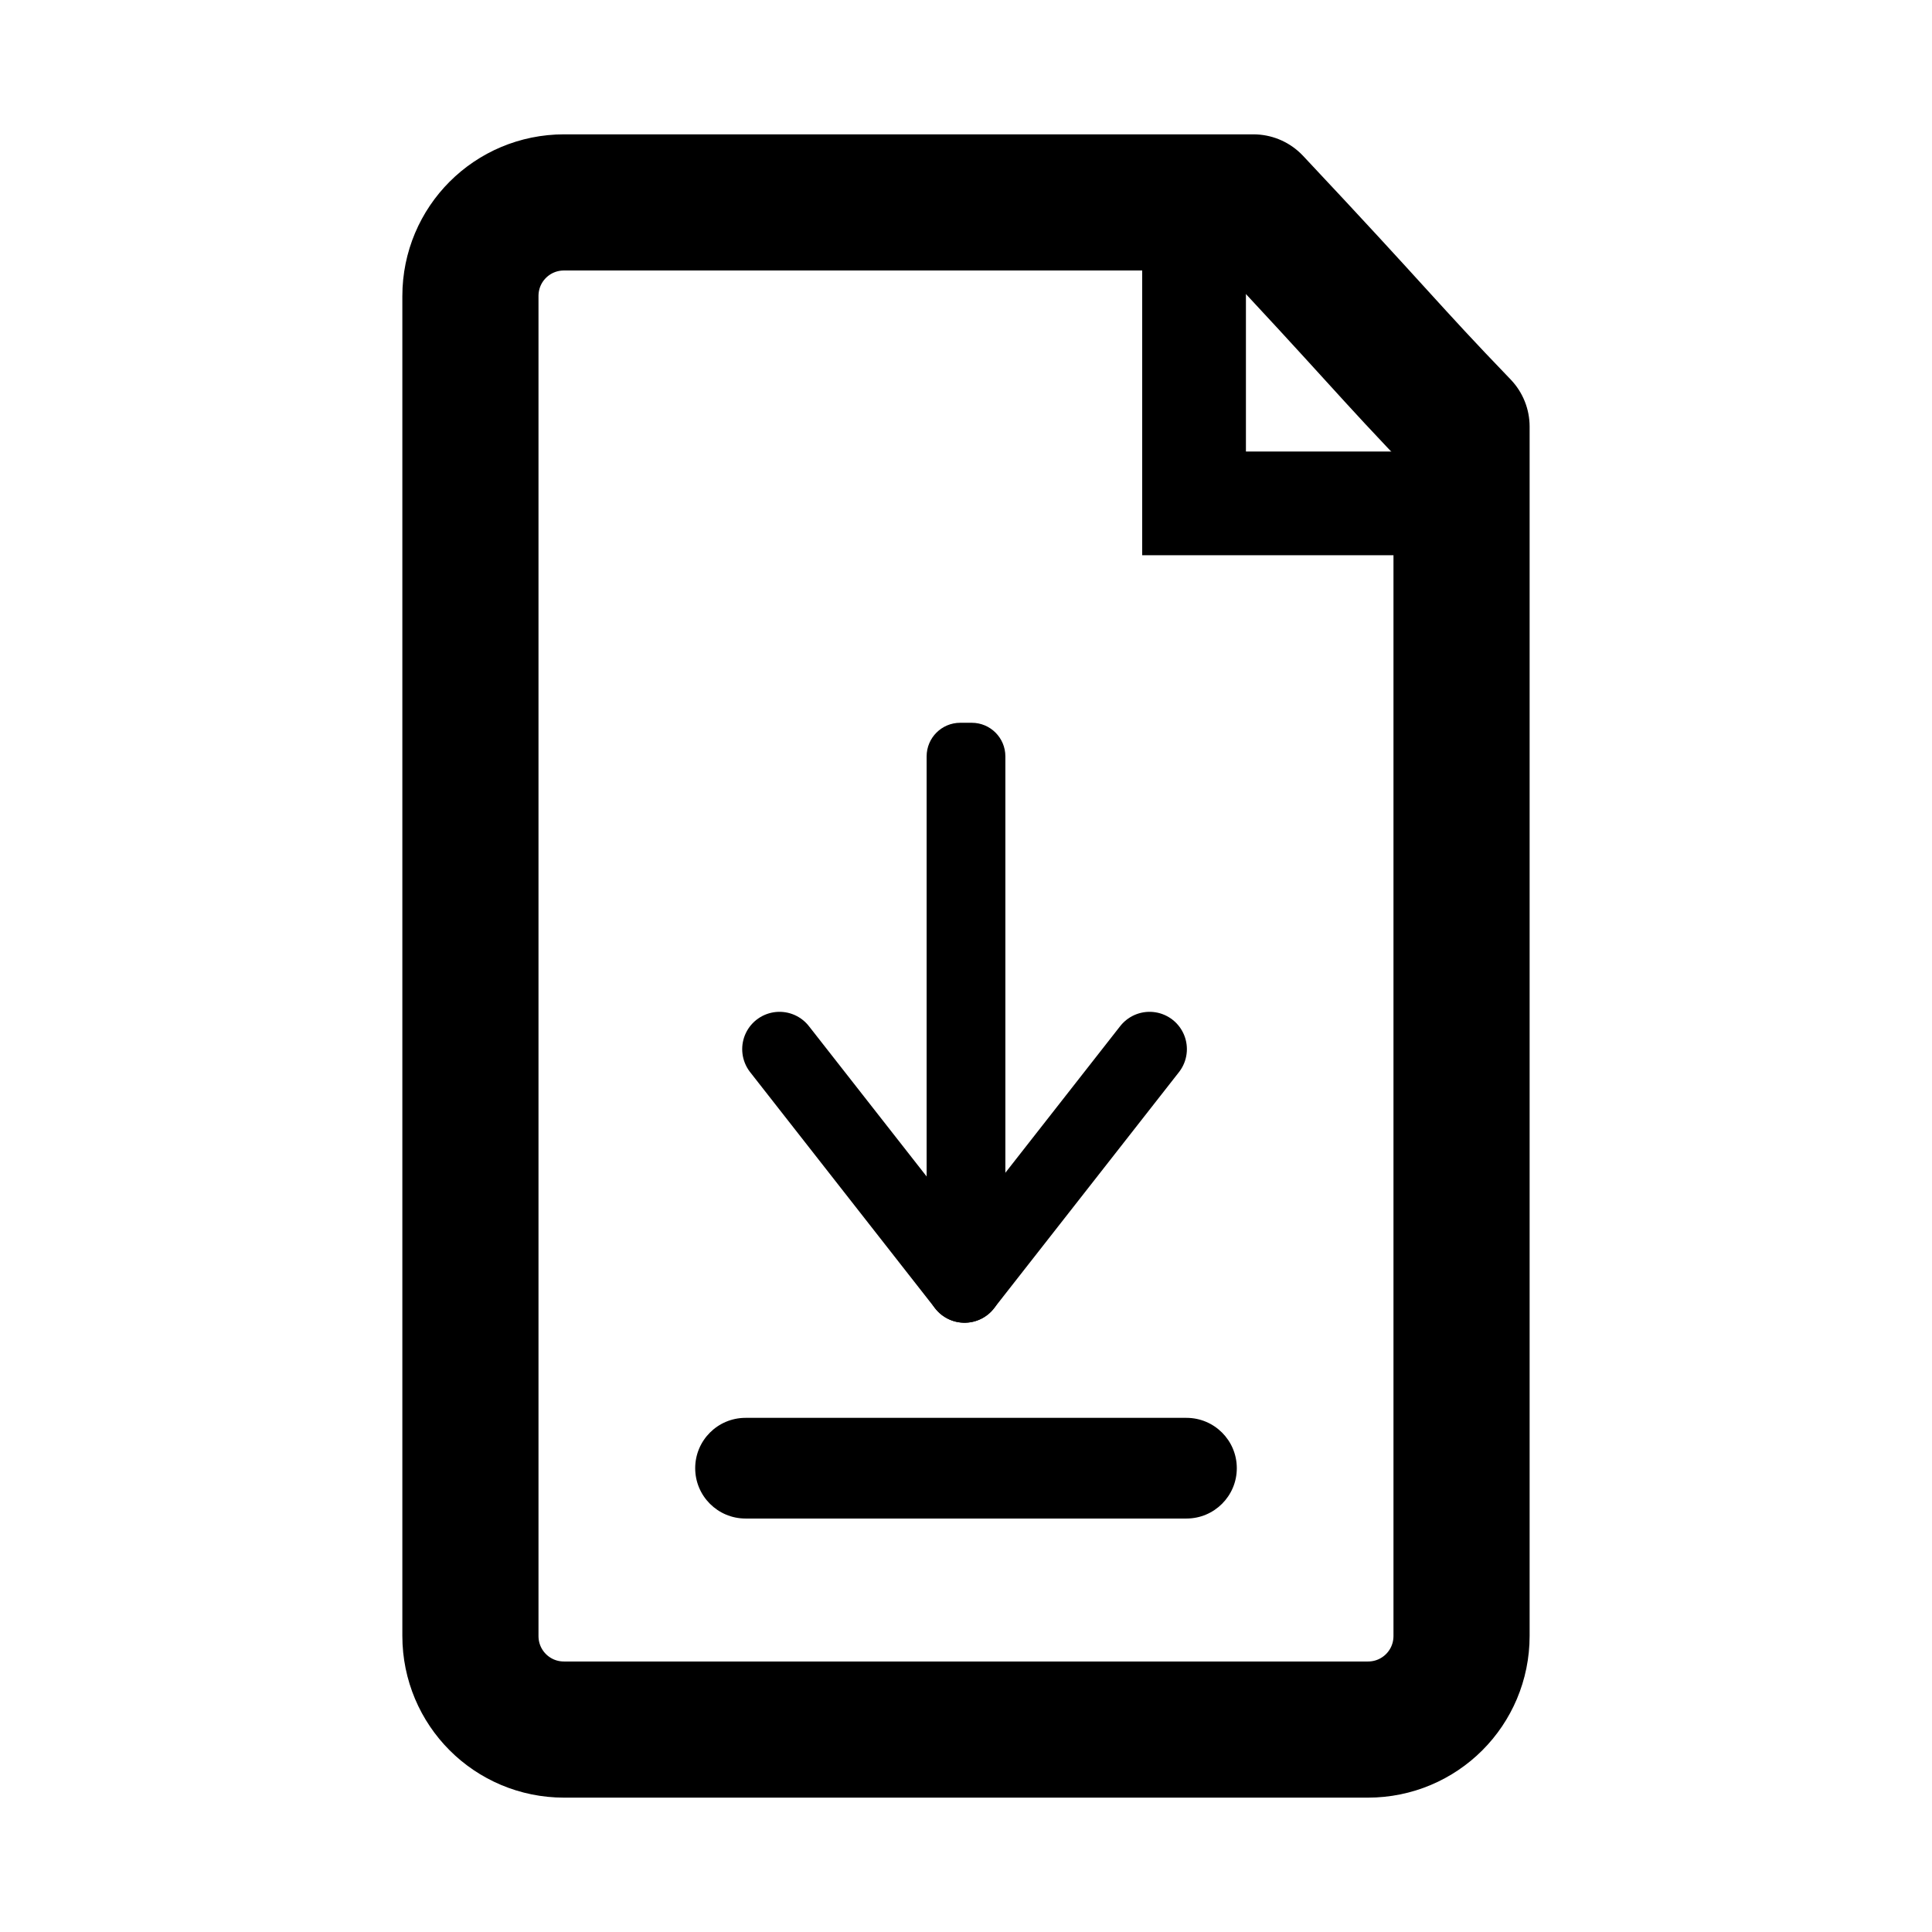
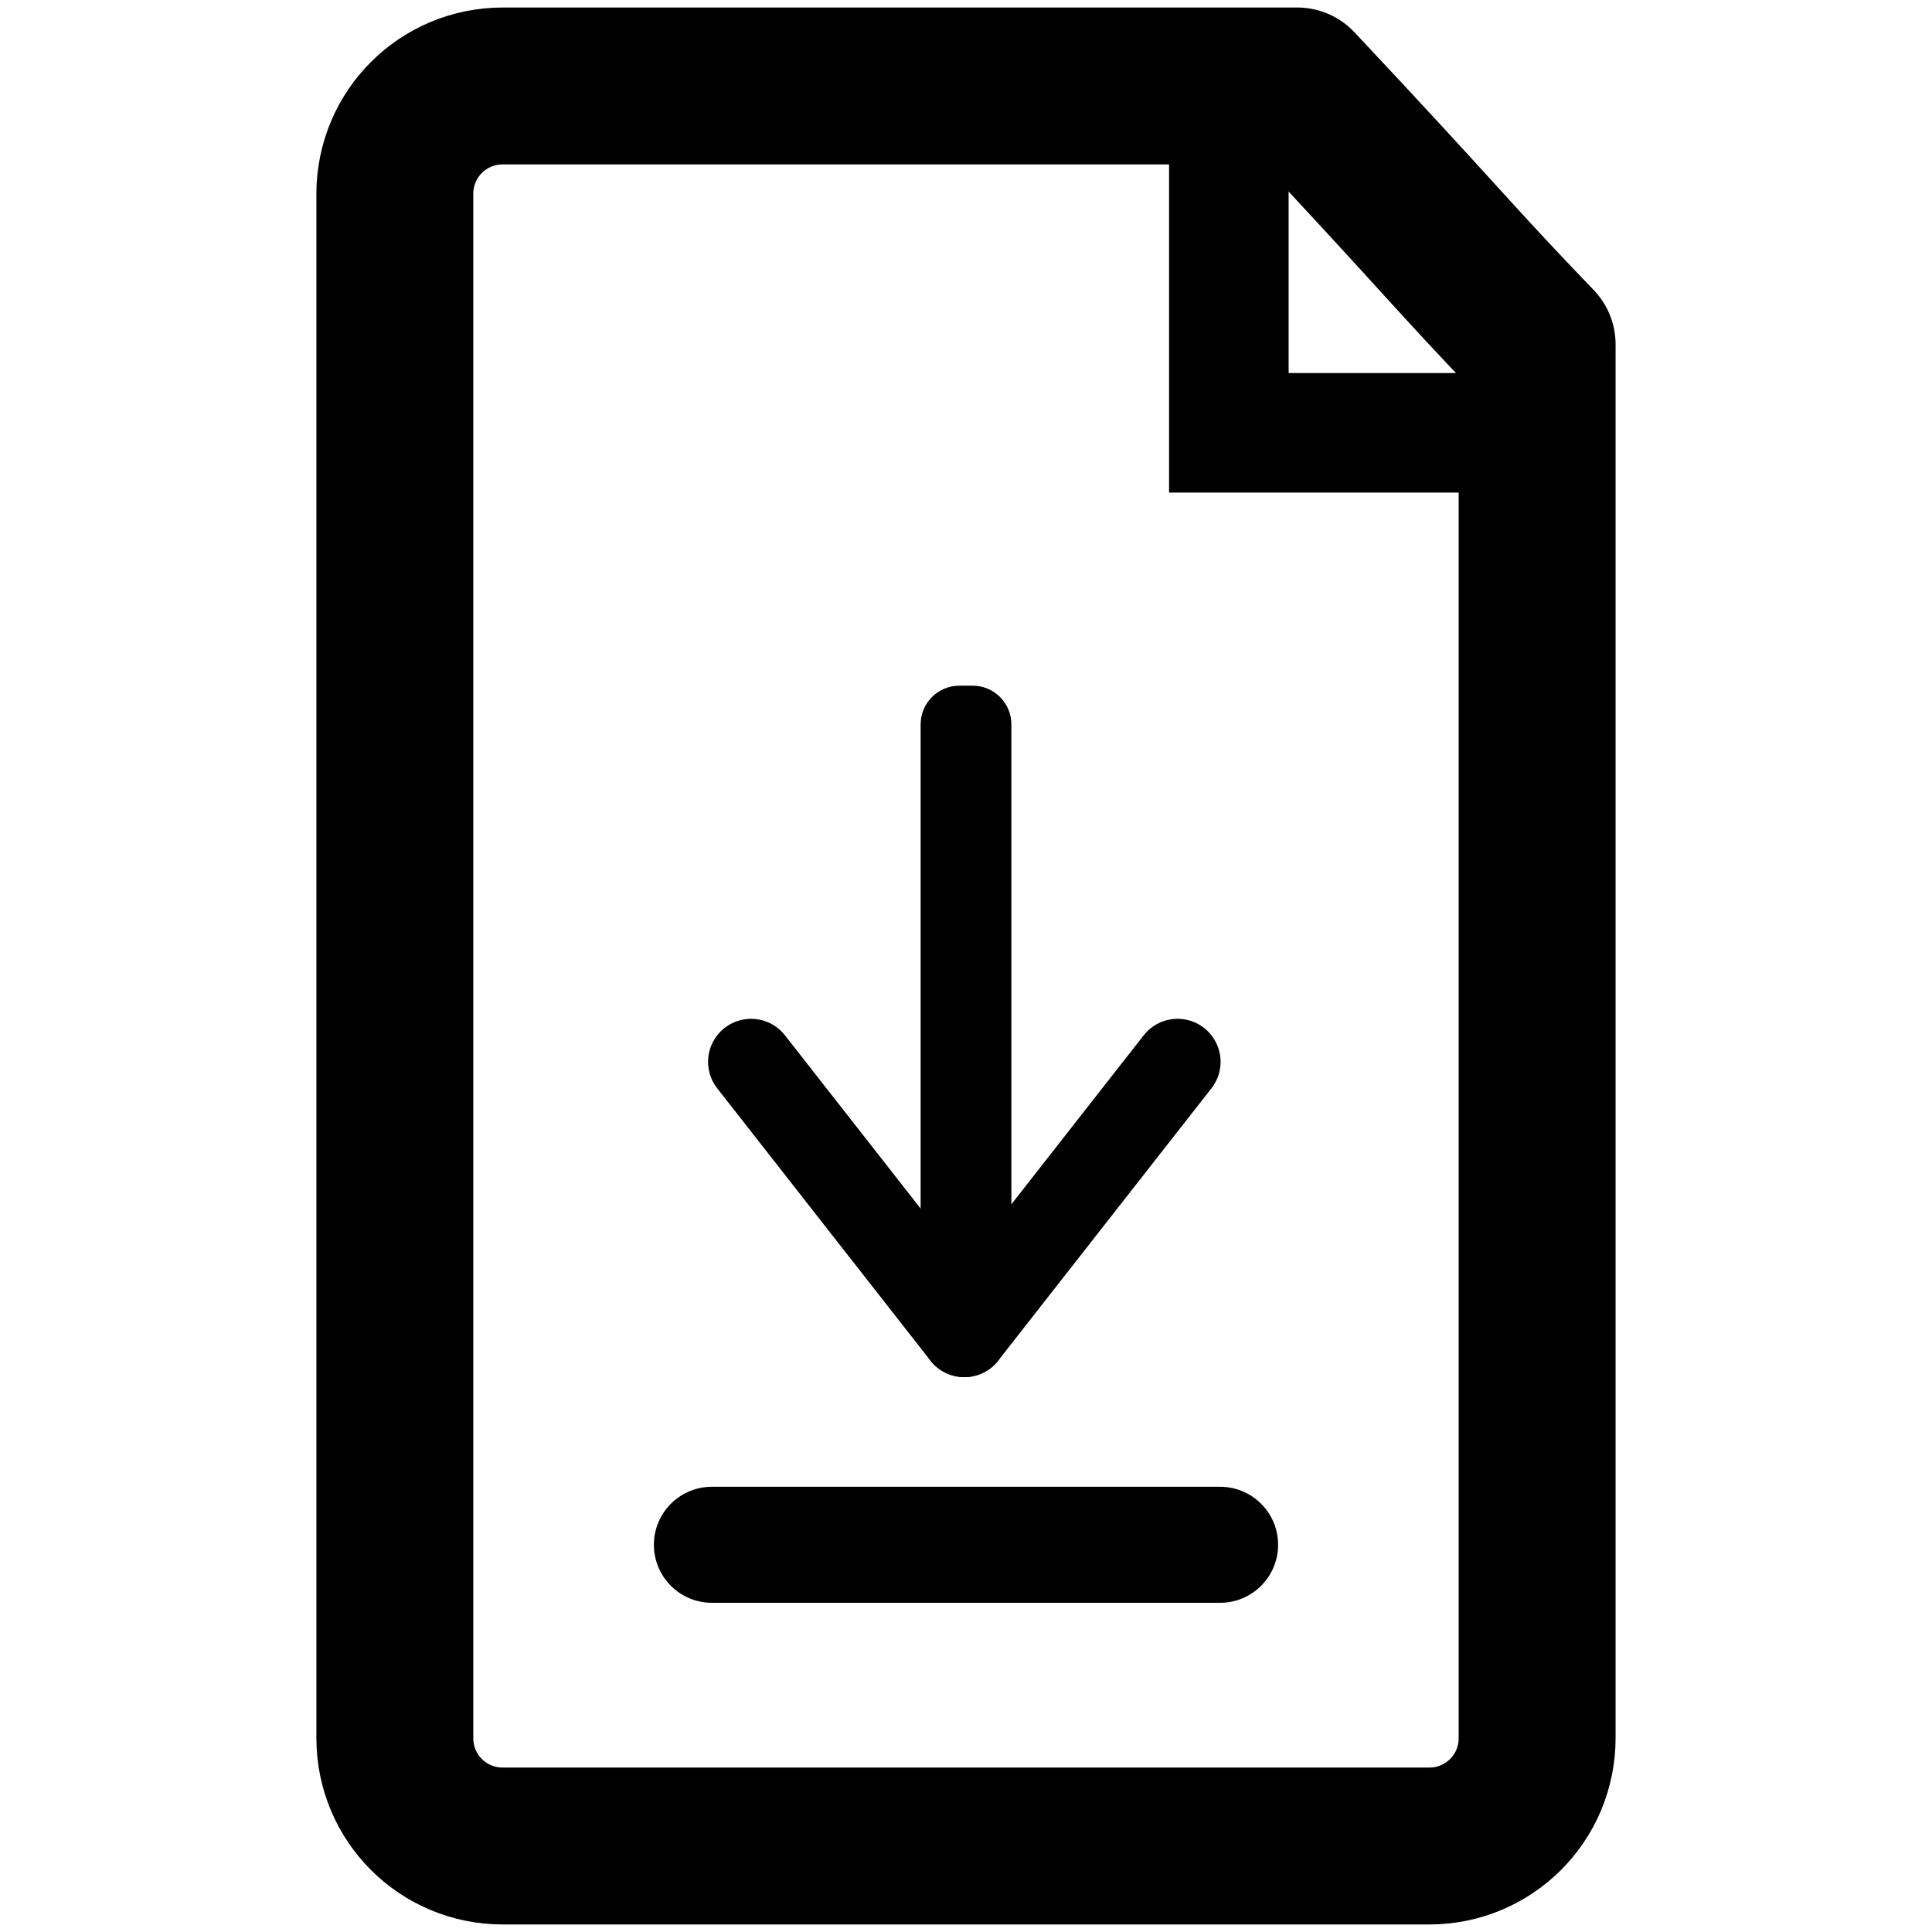
<svg xmlns="http://www.w3.org/2000/svg" width="100mm" height="100mm" viewBox="0 0 100 100" version="1.1" id="svg1490">
  <defs id="defs1484">
    </defs>
  <g id="layer1">
-     <g id="g2096" transform="matrix(1.506053,0,0,1.506053,-25.30267,-17.8292)">
+     <g id="g2096" transform="matrix(1.735741,0,0,1.735741,-36.78705,-28.1738)">
      <path id="rect2071" style="fill:none;stroke:#000000;stroke-width:4.679;stroke-linecap:round;stroke-linejoin:round;stroke-miterlimit:4;stroke-dasharray:none;paint-order:markers stroke fill" d="m 36.187,18.795 h 23.691 c 4.339,4.618 4.559,5.012 7.153,7.706 v 41.56 c 0,1.783 -1.435,3.219 -3.219,3.219 h -27.625 c -1.783,0 -3.219,-1.435 -3.219,-3.219 V 22.014 c 0,-1.783 1.435,-3.219 3.219,-3.219 z" />
      <rect style="fill:#000000;fill-opacity:1;stroke:none;stroke-width:5.729;stroke-linecap:round;stroke-linejoin:round;stroke-miterlimit:4;stroke-dasharray:none;paint-order:markers stroke fill" id="rect2074" width="18.614" height="3.46" x="40.693" y="60.567" ry="1.73" />
      <rect style="fill:#000000;fill-opacity:1;stroke:none;stroke-width:4.679;stroke-linecap:round;stroke-linejoin:round;stroke-miterlimit:4;stroke-dasharray:none;paint-order:markers stroke fill" id="rect2076" width="2.706" height="19.335" x="48.647" y="36.679" ry="1.154" />
      <path style="fill:none;stroke:#000000;stroke-width:2.565;stroke-linecap:round;stroke-linejoin:miter;stroke-miterlimit:4;stroke-dasharray:none;stroke-opacity:1" d="m 43.591,47.895 c 2.12,2.707 4.239,5.413 6.359,8.12" id="path2078" />
      <path style="fill:none;stroke:#000000;stroke-width:2.565;stroke-linecap:round;stroke-linejoin:miter;stroke-miterlimit:4;stroke-dasharray:none;stroke-opacity:1" d="m 56.309,47.895 c -2.12,2.707 -4.239,5.413 -6.359,8.12" id="path2082" />
      <path style="fill:none;stroke:#000000;stroke-width:3.565;stroke-linecap:butt;stroke-linejoin:miter;stroke-miterlimit:4;stroke-dasharray:none;stroke-opacity:1" d="m 57.838,19.947 c 0,3.064 0,6.128 0,9.191 3.105,0 6.21,0 9.314,0" id="path2086" />
    </g>
  </g>
</svg>
